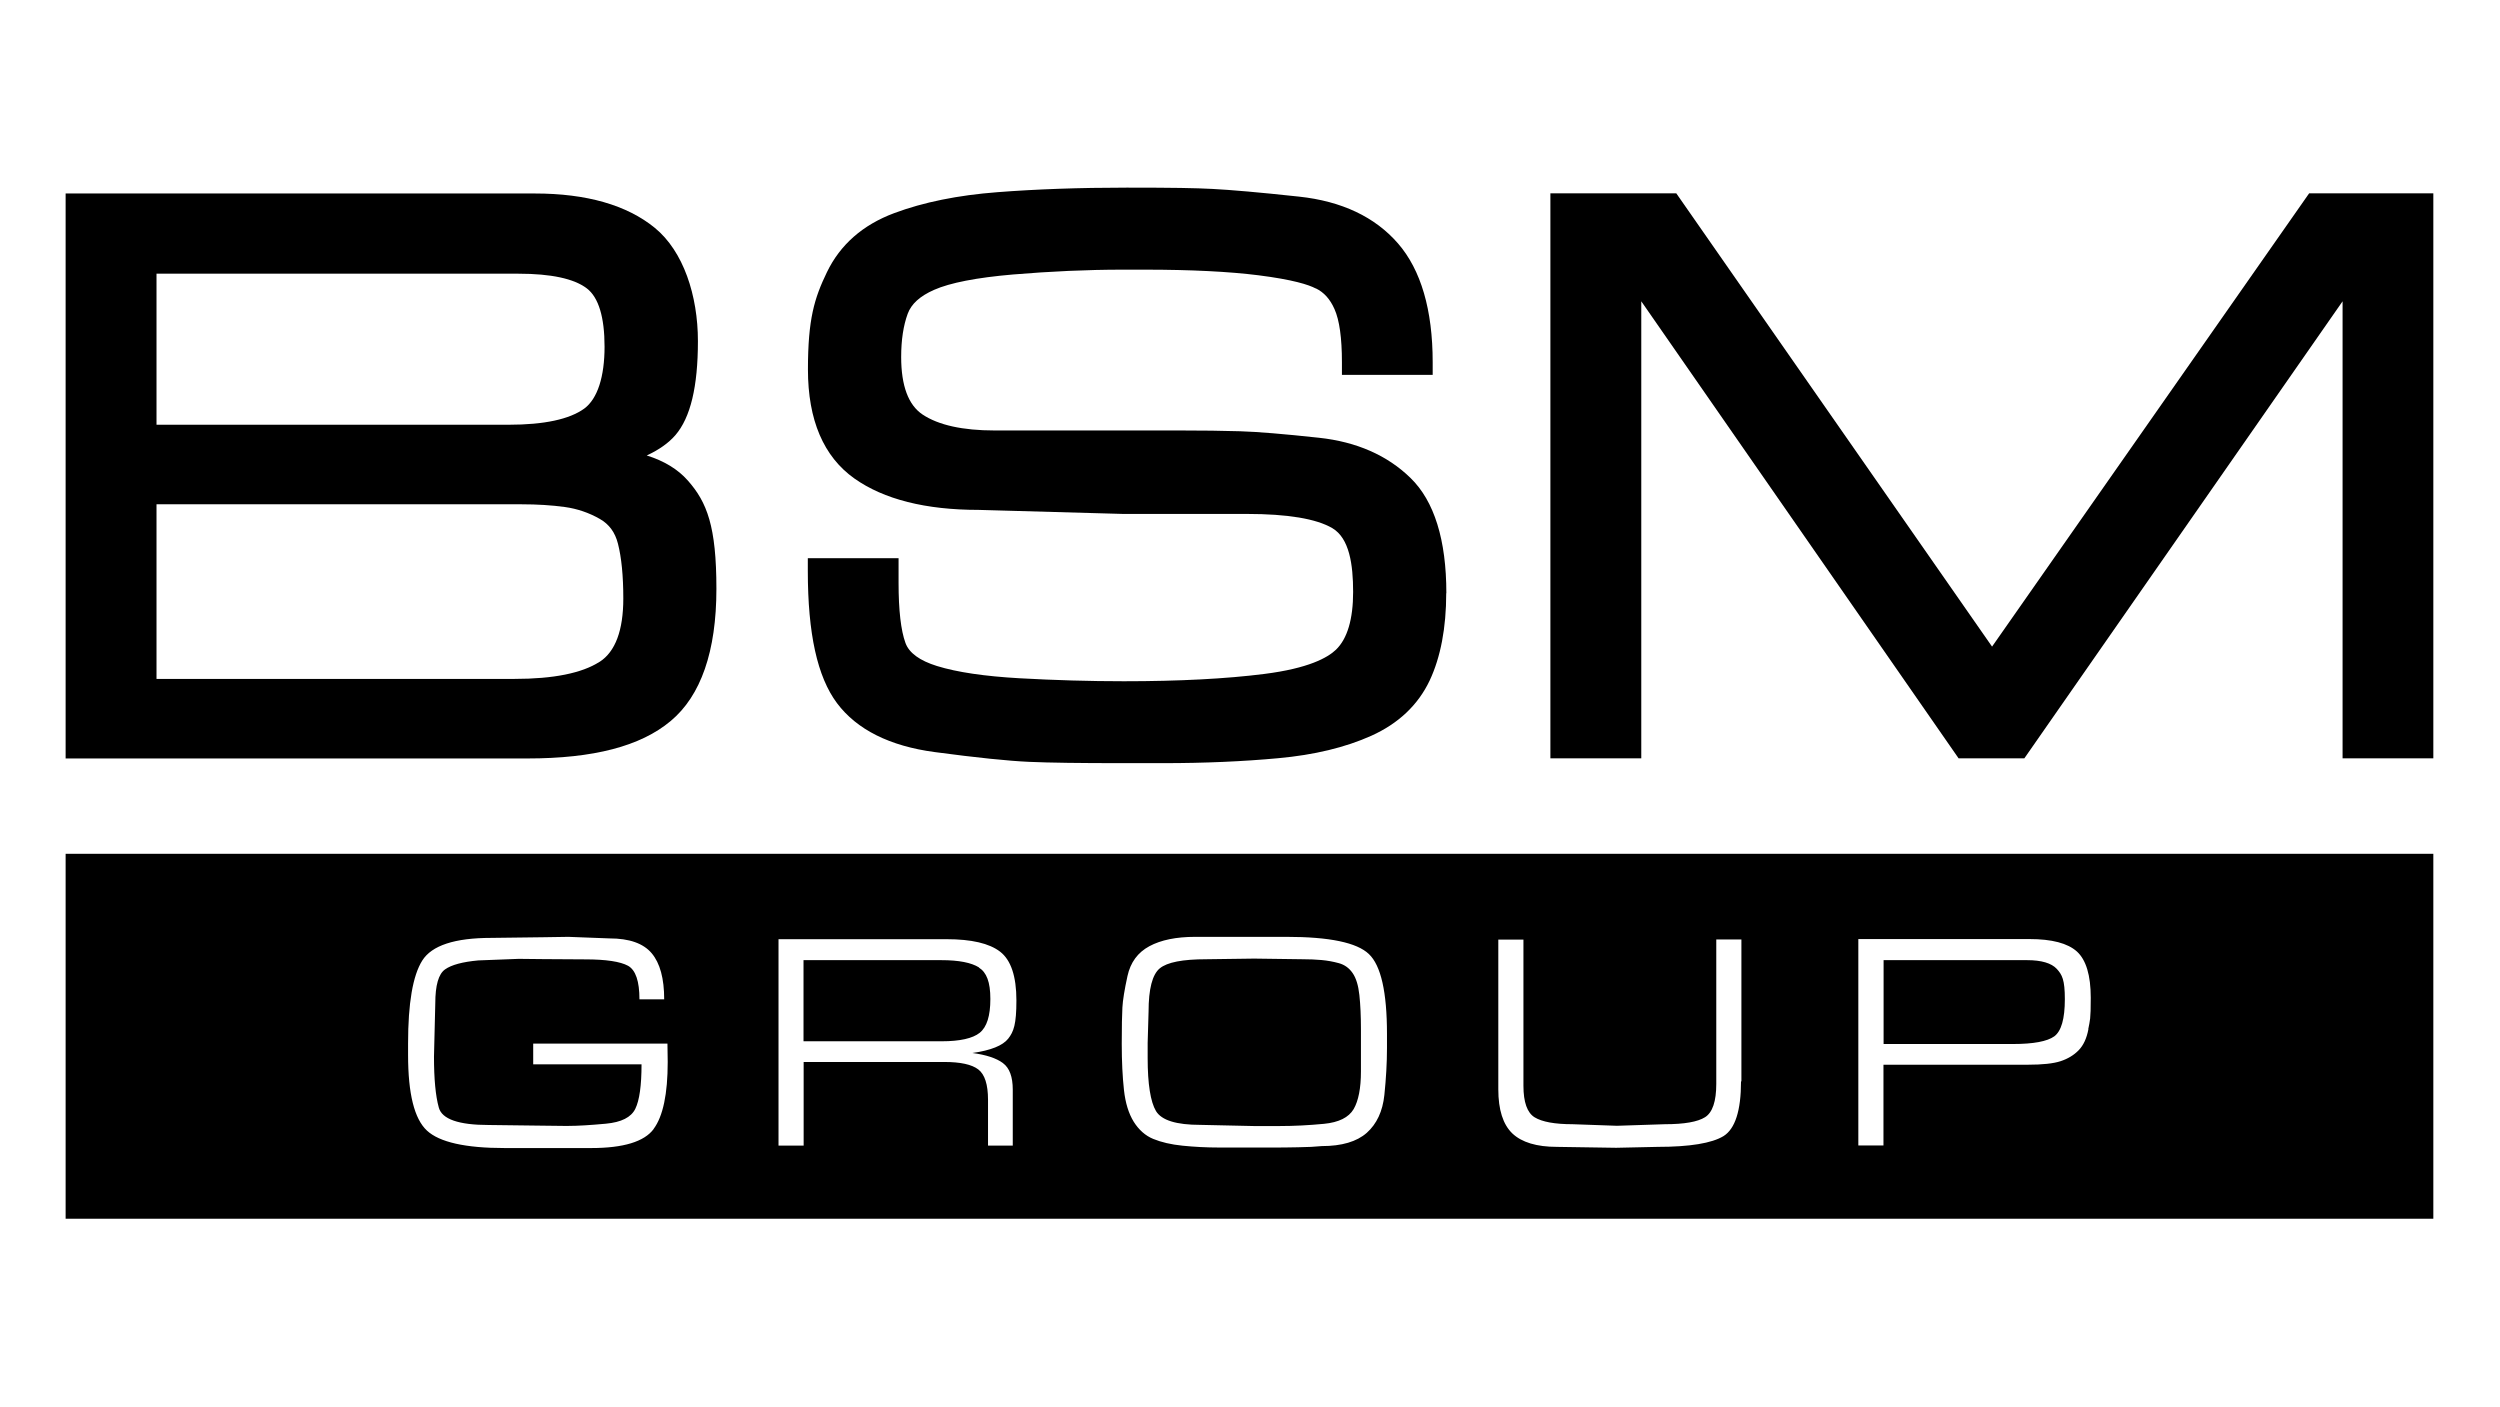
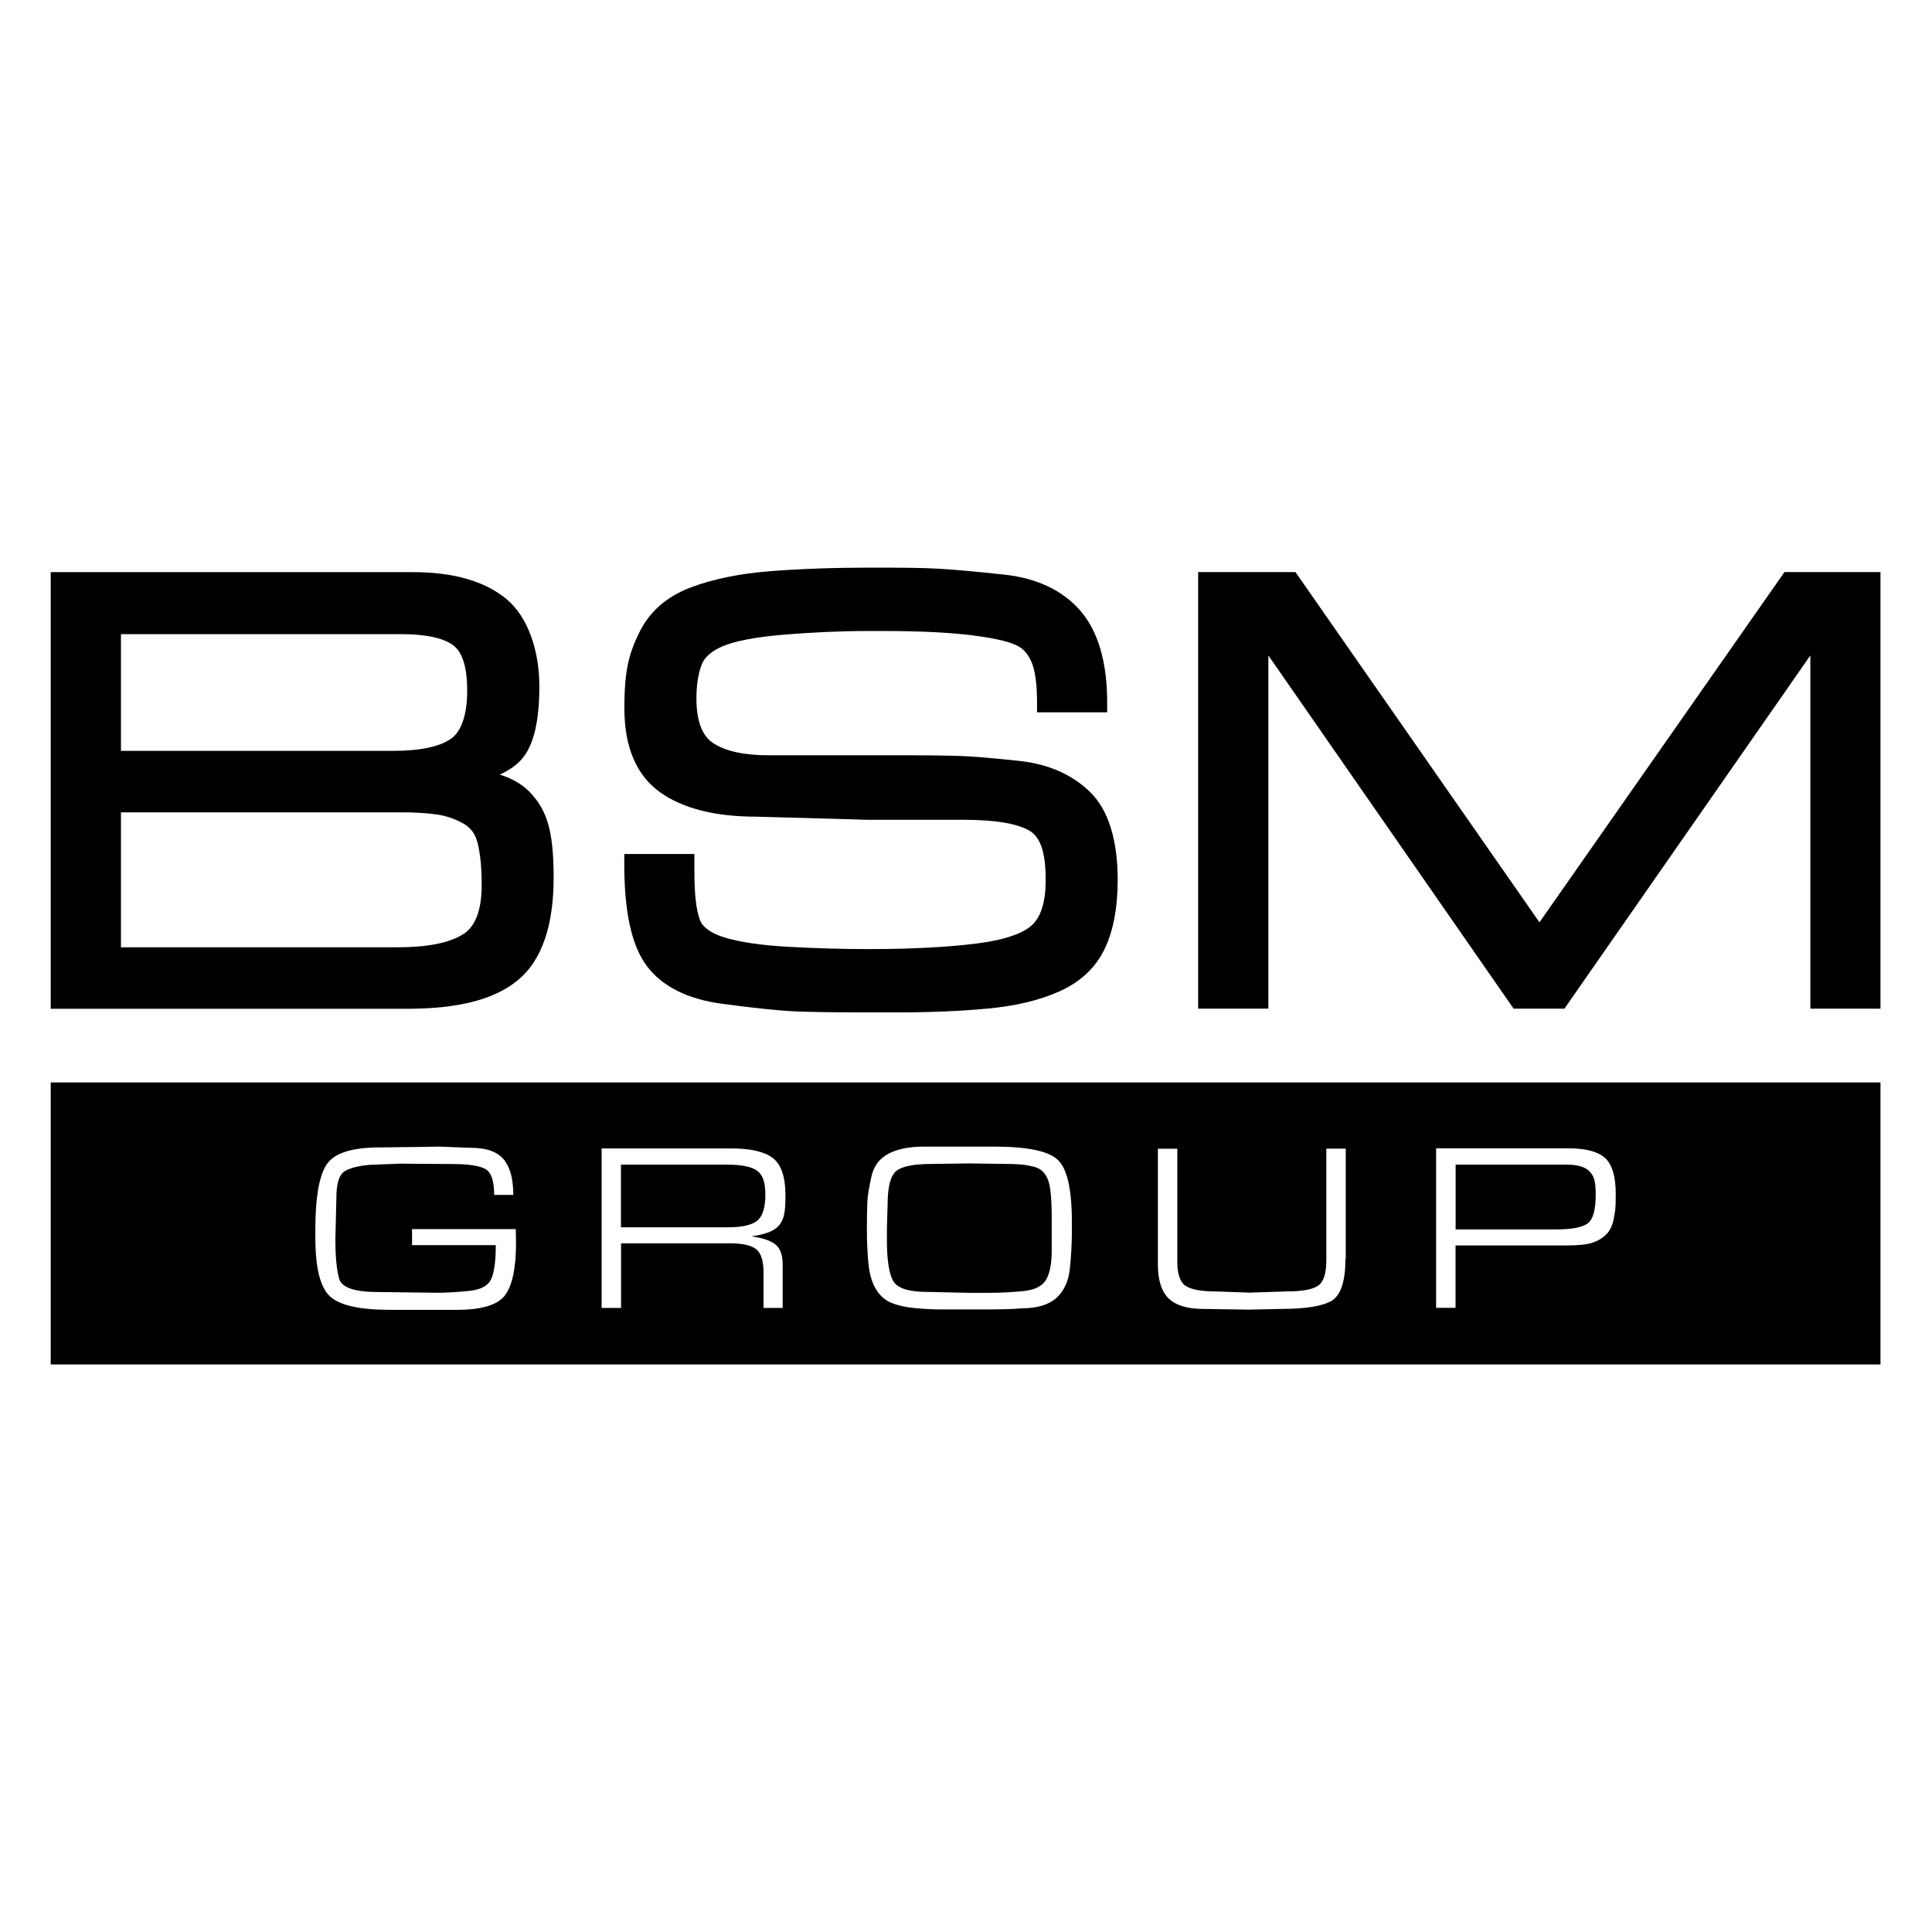
- <svg xmlns="http://www.w3.org/2000/svg" id="Layer_1" version="1.1" viewBox="0 0 1920 1080">
+ <svg xmlns="http://www.w3.org/2000/svg" id="Layer_1" version="1.1" viewBox="0 -420 1920 1920">
  <g>
    <path d="M528.2,369c-7.6-8.6-18.1-15-31.5-19.2,9.5-4.4,16.8-9.6,22-15.6,11.6-13.5,17.3-37.2,17.3-72.2s-11.1-69-33.1-87c-21.4-17.5-52.4-26.4-92.2-26.4H50.4v433.9h354.6c50.9,0,86.9-9.4,110-28.7,23.3-19.4,35.2-53.6,35.2-101.6s-7.2-66.5-22-83.2ZM460.4,508.3c-13.5,8.7-35.4,13.1-65.3,13.1H120.2v-134.1h280.5c11.9,0,23.1.7,33.2,2.1,9.3,1.3,18.3,4.3,26.7,9.1,7.2,4.1,11.8,10.3,14,19.1,2.7,10.6,4.1,24.7,4.1,42,0,24.5-6.1,40.9-18.2,48.7ZM120.2,210.2h278c25,0,42.7,3.8,52.5,11.3,9,6.9,13.6,22,13.6,44.8s-5.3,39.9-15.6,47.5c-11.3,8.2-30.8,12.4-58,12.4H120.2v-116.1Z" />
    <path d="M1110.7,455.6c0,26.5-4.3,49.1-12.7,67-8.9,18.8-24,33.1-44.9,42.5-19.8,8.9-43.8,14.7-71.4,17.2-26.9,2.5-56.6,3.8-88.2,3.8h-32.9c-30.8,0-54.5-.3-70.3-1-15.9-.7-40.2-3.2-72.4-7.5-34.6-4.6-59.9-17.3-75.1-37.6-15.1-20.2-22.4-53.4-22.4-101.6v-9.7h69.7v18.9c0,21.1,1.8,36.6,5.3,46.2,2.8,7.7,11,13.6,24.2,17.7,15.5,4.8,36.8,7.9,63.3,9.4,26.9,1.5,53.9,2.3,80.2,2.3,42.5,0,78.8-1.9,107.8-5.6,34.1-4.3,48.7-12.5,55.1-18.6,8.8-8.5,13.2-23.5,13.2-44.4s-2.8-41.2-16-49c-12.3-7.2-34.3-10.9-65.5-10.9h-95.2l-110.9-3.1c-40.7,0-72.8-8.1-95.4-24.1-23.7-16.8-35.7-44.9-35.7-83.7s4.9-54.7,14.6-74.8c10.2-21.1,27.5-36.3,51.6-45.3,22.4-8.4,49.1-13.8,79.3-16.1,29.6-2.3,63-3.5,99.4-3.5s52.3.3,65.9,1c13.6.7,35.9,2.6,66.3,5.9,32.8,3.5,58.4,15.6,76.1,36,17.6,20.3,26.6,51,26.6,91.2v9.7h-69.7v-9.7c0-18.6-1.9-32.3-5.7-40.8-3.4-7.7-8.1-12.9-14.3-15.9h-.2c-5.3-2.8-17.2-6.7-44-10.1-22.3-2.8-51.6-4.3-87-4.3h-17.4c-26.9,0-55.2,1.3-84,3.7-28,2.4-48.4,6.4-60.6,11.8-10.9,4.8-17.5,10.8-20.3,18.4-3.3,9-5,20.1-5,33.2,0,22,5.5,36.9,16.5,44.2,12.2,8.1,30.8,12.2,55.2,12.2h142.9c16.8,0,32.1.2,45.6.6,13.5.4,33.9,2.1,60.7,5,28.8,3.1,52.5,13.5,70.3,30.9,18.2,17.7,27.5,47.5,27.5,88.5Z" />
    <polygon points="1868.8 148.5 1868.8 582.4 1799.1 582.4 1799.1 231.4 1554.7 582.4 1504.2 582.4 1260.5 231.4 1260.5 582.4 1190.7 582.4 1190.7 148.5 1287.4 148.5 1529.9 496.6 1773.4 148.5 1868.8 148.5" />
  </g>
  <path d="M751.9,743c-5.9-3.7-15.5-5.6-29-5.6h-105.8v62.3h106.2c13.9,0,23.7-2.2,29.1-6.5,5.5-4.4,8.2-13,8.2-26s-2.9-20.4-8.8-24.1ZM751.9,743c-5.9-3.7-15.5-5.6-29-5.6h-105.8v62.3h106.2c13.9,0,23.7-2.2,29.1-6.5,5.5-4.4,8.2-13,8.2-26s-2.9-20.4-8.8-24.1ZM751.9,743c-5.9-3.7-15.5-5.6-29-5.6h-105.8v62.3h106.2c13.9,0,23.7-2.2,29.1-6.5,5.5-4.4,8.2-13,8.2-26s-2.9-20.4-8.8-24.1ZM1044,764.2c-.8-7.4-2.5-13-5.2-16.9-2.7-3.9-6.2-6.4-10.6-7.6-4.4-1.2-8.8-2-13.3-2.4-4.5-.4-9.3-.6-14.4-.6l-37.3-.5-36.8.5c-18.1,0-30,2.3-35.7,7-5.7,4.7-8.6,15.8-8.6,33.3l-.7,23.9v11.7c0,20,2.2,33.6,6.4,40.7,4.3,7.1,15.6,10.6,34.1,10.6l41,.9h19.8c11.3,0,22.6-.6,34.1-1.7,11.4-1.1,19-4.9,22.8-11.3,3.7-6.4,5.6-16.1,5.6-28.9v-32.6c0-10-.4-18.7-1.2-26.1ZM1044,764.2c-.8-7.4-2.5-13-5.2-16.9-2.7-3.9-6.2-6.4-10.6-7.6-4.4-1.2-8.8-2-13.3-2.4-4.5-.4-9.3-.6-14.4-.6l-37.3-.5-36.8.5c-18.1,0-30,2.3-35.7,7-5.7,4.7-8.6,15.8-8.6,33.3l-.7,23.9v11.7c0,20,2.2,33.6,6.4,40.7,4.3,7.1,15.6,10.6,34.1,10.6l41,.9h19.8c11.3,0,22.6-.6,34.1-1.7,11.4-1.1,19-4.9,22.8-11.3,3.7-6.4,5.6-16.1,5.6-28.9v-32.6c0-10-.4-18.7-1.2-26.1ZM751.9,743c-5.9-3.7-15.5-5.6-29-5.6h-105.8v62.3h106.2c13.9,0,23.7-2.2,29.1-6.5,5.5-4.4,8.2-13,8.2-26s-2.9-20.4-8.8-24.1ZM50.4,655.7v280.3h1818.4v-280.3H50.4ZM502,867.1c-7.2,9.7-23.2,14.6-47.9,14.6h-66.6c-30.1,0-50-4.5-59.6-13.4-9.7-9-14.5-28.3-14.5-58.1v-8.8c0-30.9,3.6-52.1,10.9-63.7,7.3-11.6,25-17.4,53-17.4l39.9-.5,19.3-.3,31.6,1.2c15.2,0,26,3.8,32.4,11.4,6.4,7.6,9.6,19.4,9.6,35.4h-19c0-13.9-2.9-22.5-8.8-25.8-5.9-3.2-16.8-4.9-32.8-4.9l-32.3-.2-18.8-.2-31.1,1.2c-12,1.1-20.6,3.4-25.5,6.9-5,3.5-7.5,12.2-7.5,26.1l-1,40.9c0,17.1,1.2,30.1,3.7,39.1,2.4,8.9,15.2,13.4,38.4,13.4l40.4.5,17.1.2h3.6c7.3,0,16.9-.6,28.8-1.7,11.9-1.1,19.4-4.9,22.6-11.4,3.2-6.5,4.8-17.9,4.8-34.2h-83.2v-15.9h103.1l.2,14.1c0,24.5-3.6,41.7-10.8,51.4ZM770.3,816.5c5,3.7,7.5,10.5,7.5,20.3v43h-19v-35.2c0-11.7-2.5-19.5-7.5-23.3-5-3.8-13.7-5.7-26-5.7h-108.1v64.2h-19.3v-158.5h129c19.2,0,32.9,3.2,41.2,9.6,8.3,6.4,12.5,18.9,12.5,37.4s-2.1,24-6.3,29.4c-4.2,5.3-13.3,9-27.5,11,10.6,1.4,18.4,4,23.4,7.7ZM1065.2,804.9c0,11.4-.7,23.4-2,36-1.3,12.6-5.9,22.3-13.5,29.1-7.7,6.8-19.2,10.2-34.6,10.2-4.8.5-10.8.8-18.2.9-7.4.2-14.4.2-21,.2h-39.7c-9.7,0-19-.5-27.9-1.4-9-.9-16.5-2.7-22.6-5.2-6.1-2.5-11.1-7-15-13.2-3.9-6.3-6.4-14.4-7.5-24.4-1.1-10-1.7-21.9-1.7-35.5s.2-22.1.5-27.8c.3-5.6,1.6-13.7,3.9-24.2,2.3-10.5,7.9-18.1,16.8-22.9,8.9-4.8,20.6-7.2,35.2-7.2h70.1c33,0,54.1,4.4,63.3,13.2,9.3,8.8,13.9,29.3,13.9,61.4v10.7ZM1337.1,830.5c0,22.4-4.5,36.4-13.4,42-9,5.5-25.9,8.3-50.7,8.3l-31.8.7-45.4-.7c-15.7,0-27.1-3.5-34.3-10.3-7.2-6.9-10.8-18.2-10.8-33.9v-115h19.3v112.3c0,12.6,2.9,20.7,8.6,24.2,5.7,3.5,15.5,5.3,29.2,5.3l34,1.2,36.8-1.2c14.9,0,25.2-1.8,30.9-5.4,5.7-3.6,8.6-12.1,8.6-25.6v-110.9h19.3v109ZM1603.9,790.4c-1.3,7-3.8,12.4-7.5,16.2-3.7,3.8-8.4,6.6-13.9,8.4-5.5,1.8-13.9,2.7-25,2.7h-111v62h-19.3v-158.5h131.4c17.3,0,29.4,3.2,36.5,9.6,7,6.4,10.6,18.2,10.6,35.5s-.6,17-1.9,24ZM1556.9,737.4h-110.3v64.4h99.3c15.8,0,26.4-2,31.8-5.9,5.4-4,8.1-13.5,8.1-28.5s-2.1-18.8-6.2-23.3c-4.1-4.4-11.7-6.7-22.8-6.7ZM1038.8,747.3c-2.7-3.9-6.2-6.4-10.6-7.6-4.4-1.2-8.8-2-13.3-2.4-4.5-.4-9.3-.6-14.4-.6l-37.3-.5-36.8.5c-18.1,0-30,2.3-35.7,7-5.7,4.7-8.6,15.8-8.6,33.3l-.7,23.9v11.7c0,20,2.2,33.6,6.4,40.7,4.3,7.1,15.6,10.6,34.1,10.6l41,.9h19.8c11.3,0,22.6-.6,34.1-1.7,11.4-1.1,19-4.9,22.8-11.3,3.7-6.4,5.6-16.1,5.6-28.9v-32.6c0-10-.4-18.7-1.2-26.1-.8-7.4-2.5-13-5.2-16.9ZM751.9,743c-5.9-3.7-15.5-5.6-29-5.6h-105.8v62.3h106.2c13.9,0,23.7-2.2,29.1-6.5,5.5-4.4,8.2-13,8.2-26s-2.9-20.4-8.8-24.1ZM751.9,743c-5.9-3.7-15.5-5.6-29-5.6h-105.8v62.3h106.2c13.9,0,23.7-2.2,29.1-6.5,5.5-4.4,8.2-13,8.2-26s-2.9-20.4-8.8-24.1ZM1044,764.2c-.8-7.4-2.5-13-5.2-16.9-2.7-3.9-6.2-6.4-10.6-7.6-4.4-1.2-8.8-2-13.3-2.4-4.5-.4-9.3-.6-14.4-.6l-37.3-.5-36.8.5c-18.1,0-30,2.3-35.7,7-5.7,4.7-8.6,15.8-8.6,33.3l-.7,23.9v11.7c0,20,2.2,33.6,6.4,40.7,4.3,7.1,15.6,10.6,34.1,10.6l41,.9h19.8c11.3,0,22.6-.6,34.1-1.7,11.4-1.1,19-4.9,22.8-11.3,3.7-6.4,5.6-16.1,5.6-28.9v-32.6c0-10-.4-18.7-1.2-26.1ZM1044,764.2c-.8-7.4-2.5-13-5.2-16.9-2.7-3.9-6.2-6.4-10.6-7.6-4.4-1.2-8.8-2-13.3-2.4-4.5-.4-9.3-.6-14.4-.6l-37.3-.5-36.8.5c-18.1,0-30,2.3-35.7,7-5.7,4.7-8.6,15.8-8.6,33.3l-.7,23.9v11.7c0,20,2.2,33.6,6.4,40.7,4.3,7.1,15.6,10.6,34.1,10.6l41,.9h19.8c11.3,0,22.6-.6,34.1-1.7,11.4-1.1,19-4.9,22.8-11.3,3.7-6.4,5.6-16.1,5.6-28.9v-32.6c0-10-.4-18.7-1.2-26.1ZM751.9,743c-5.9-3.7-15.5-5.6-29-5.6h-105.8v62.3h106.2c13.9,0,23.7-2.2,29.1-6.5,5.5-4.4,8.2-13,8.2-26s-2.9-20.4-8.8-24.1Z" />
</svg>
